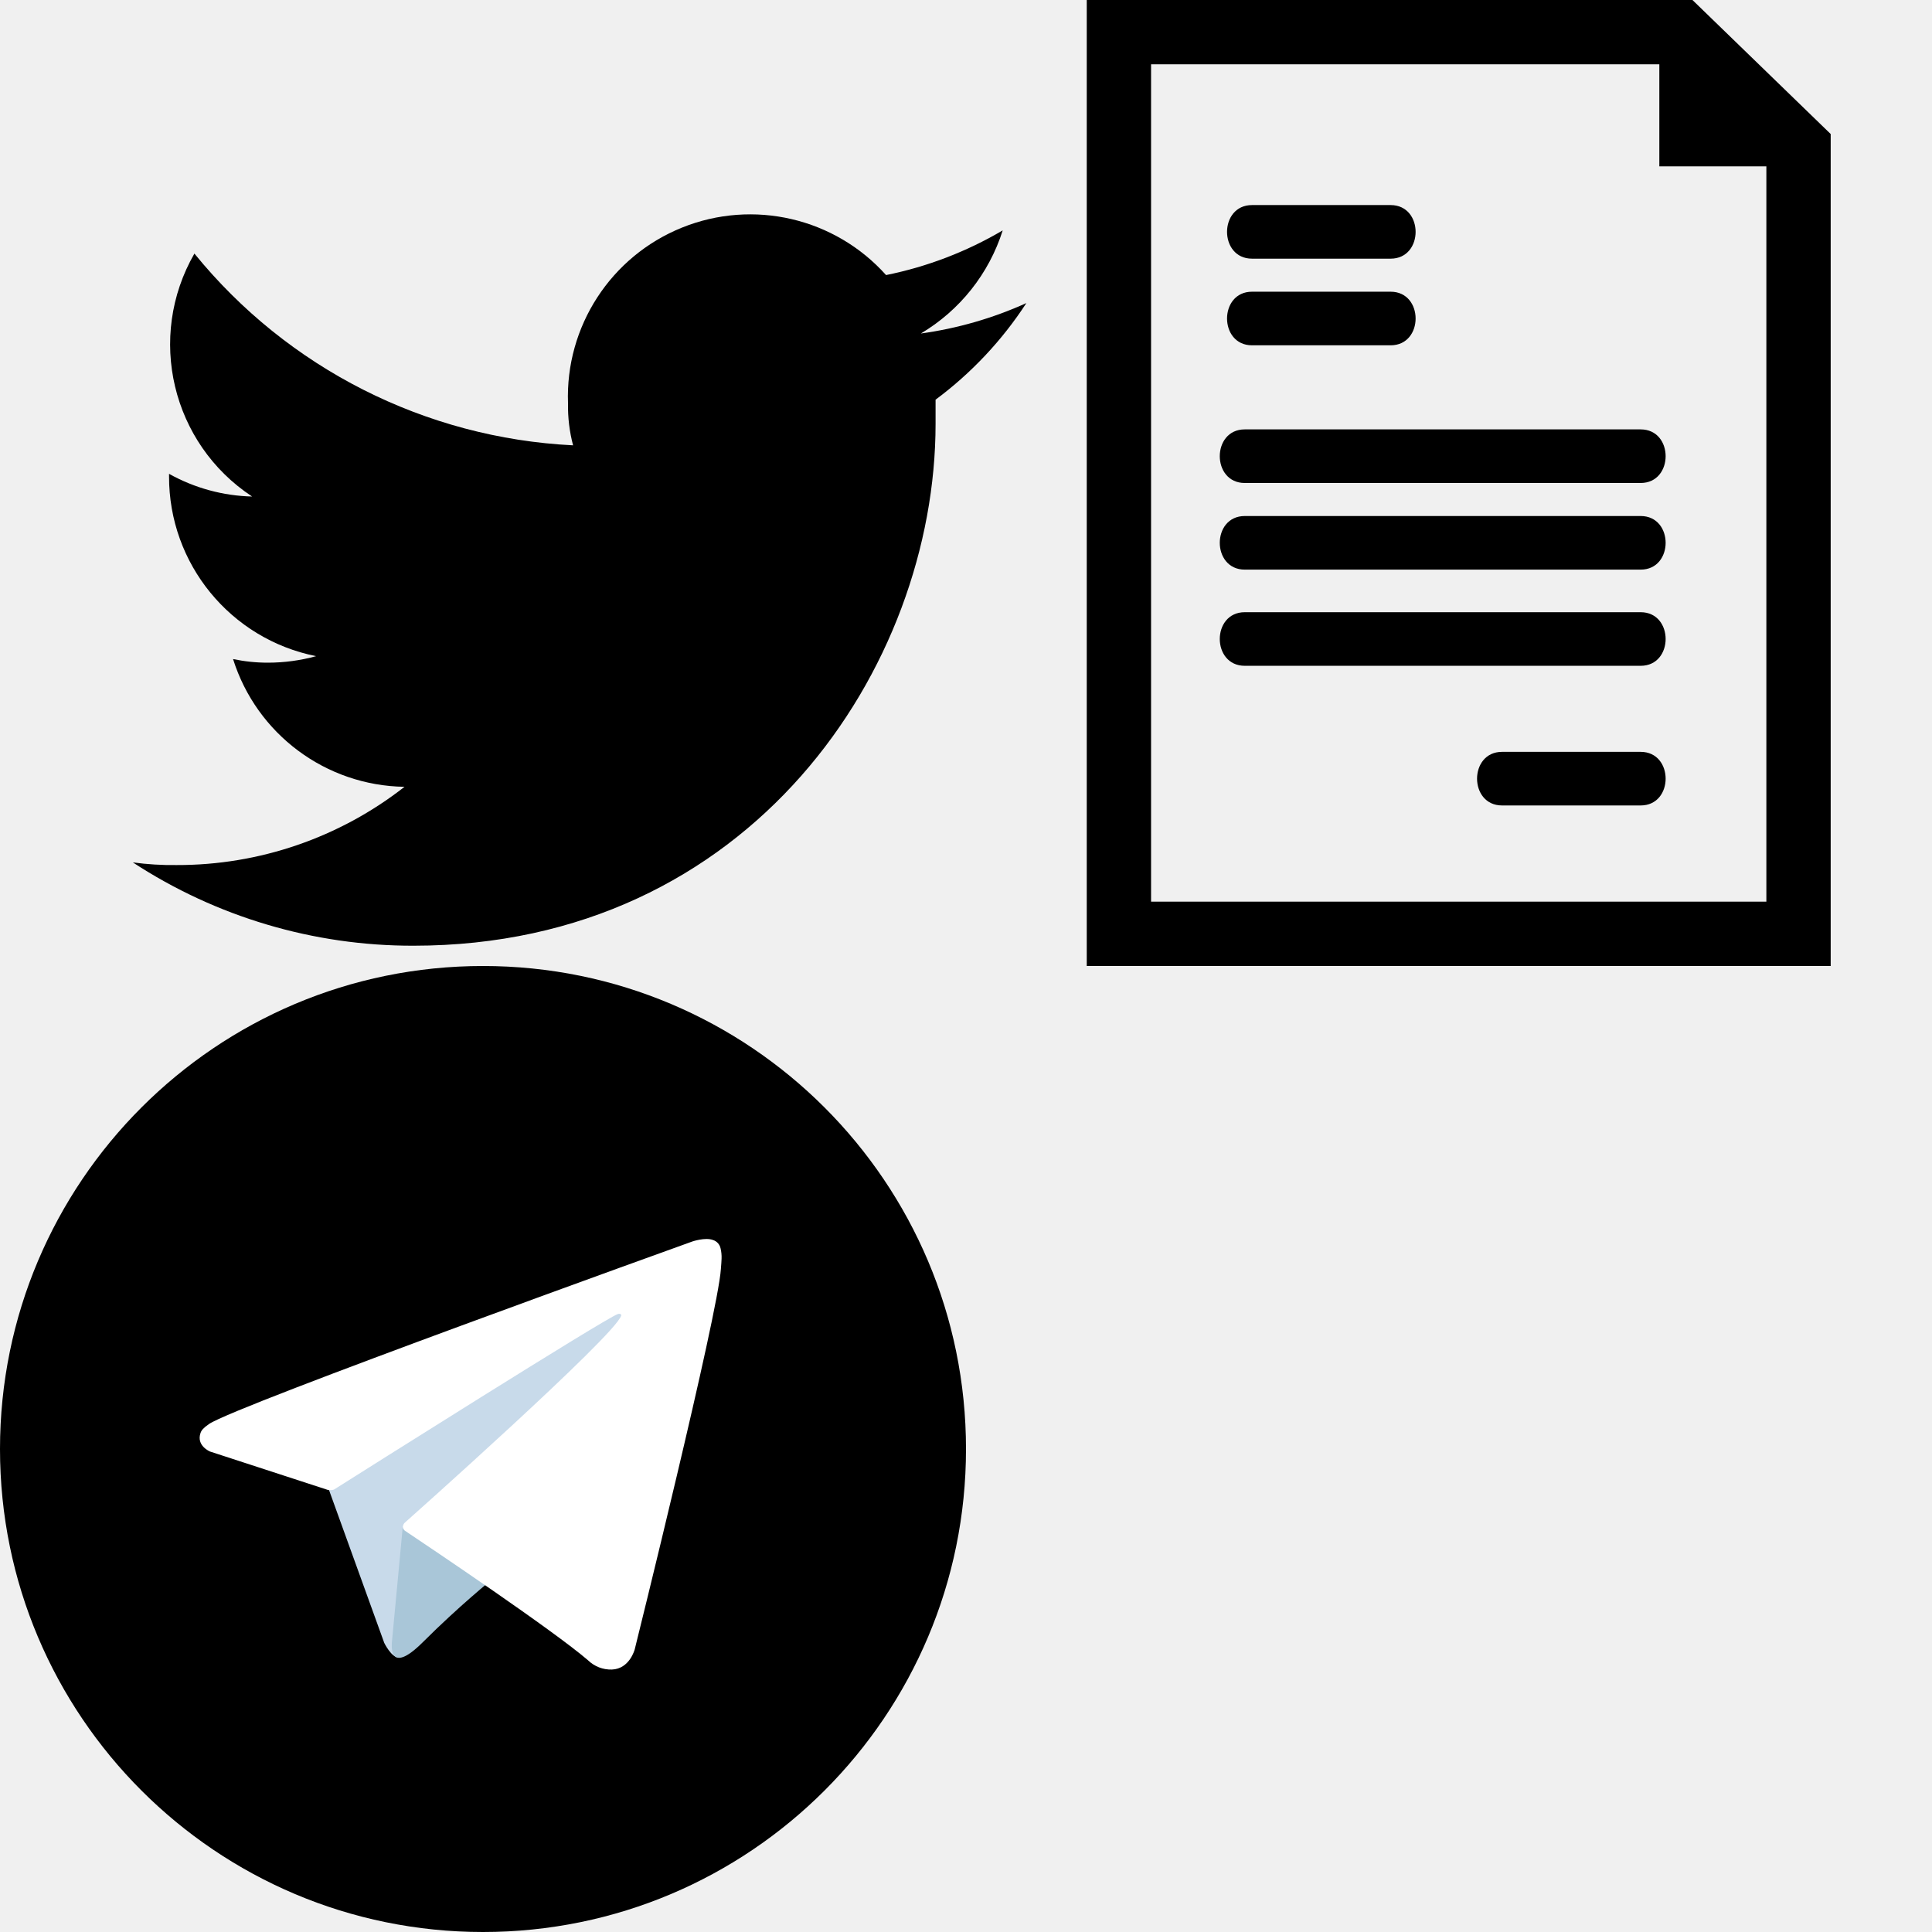
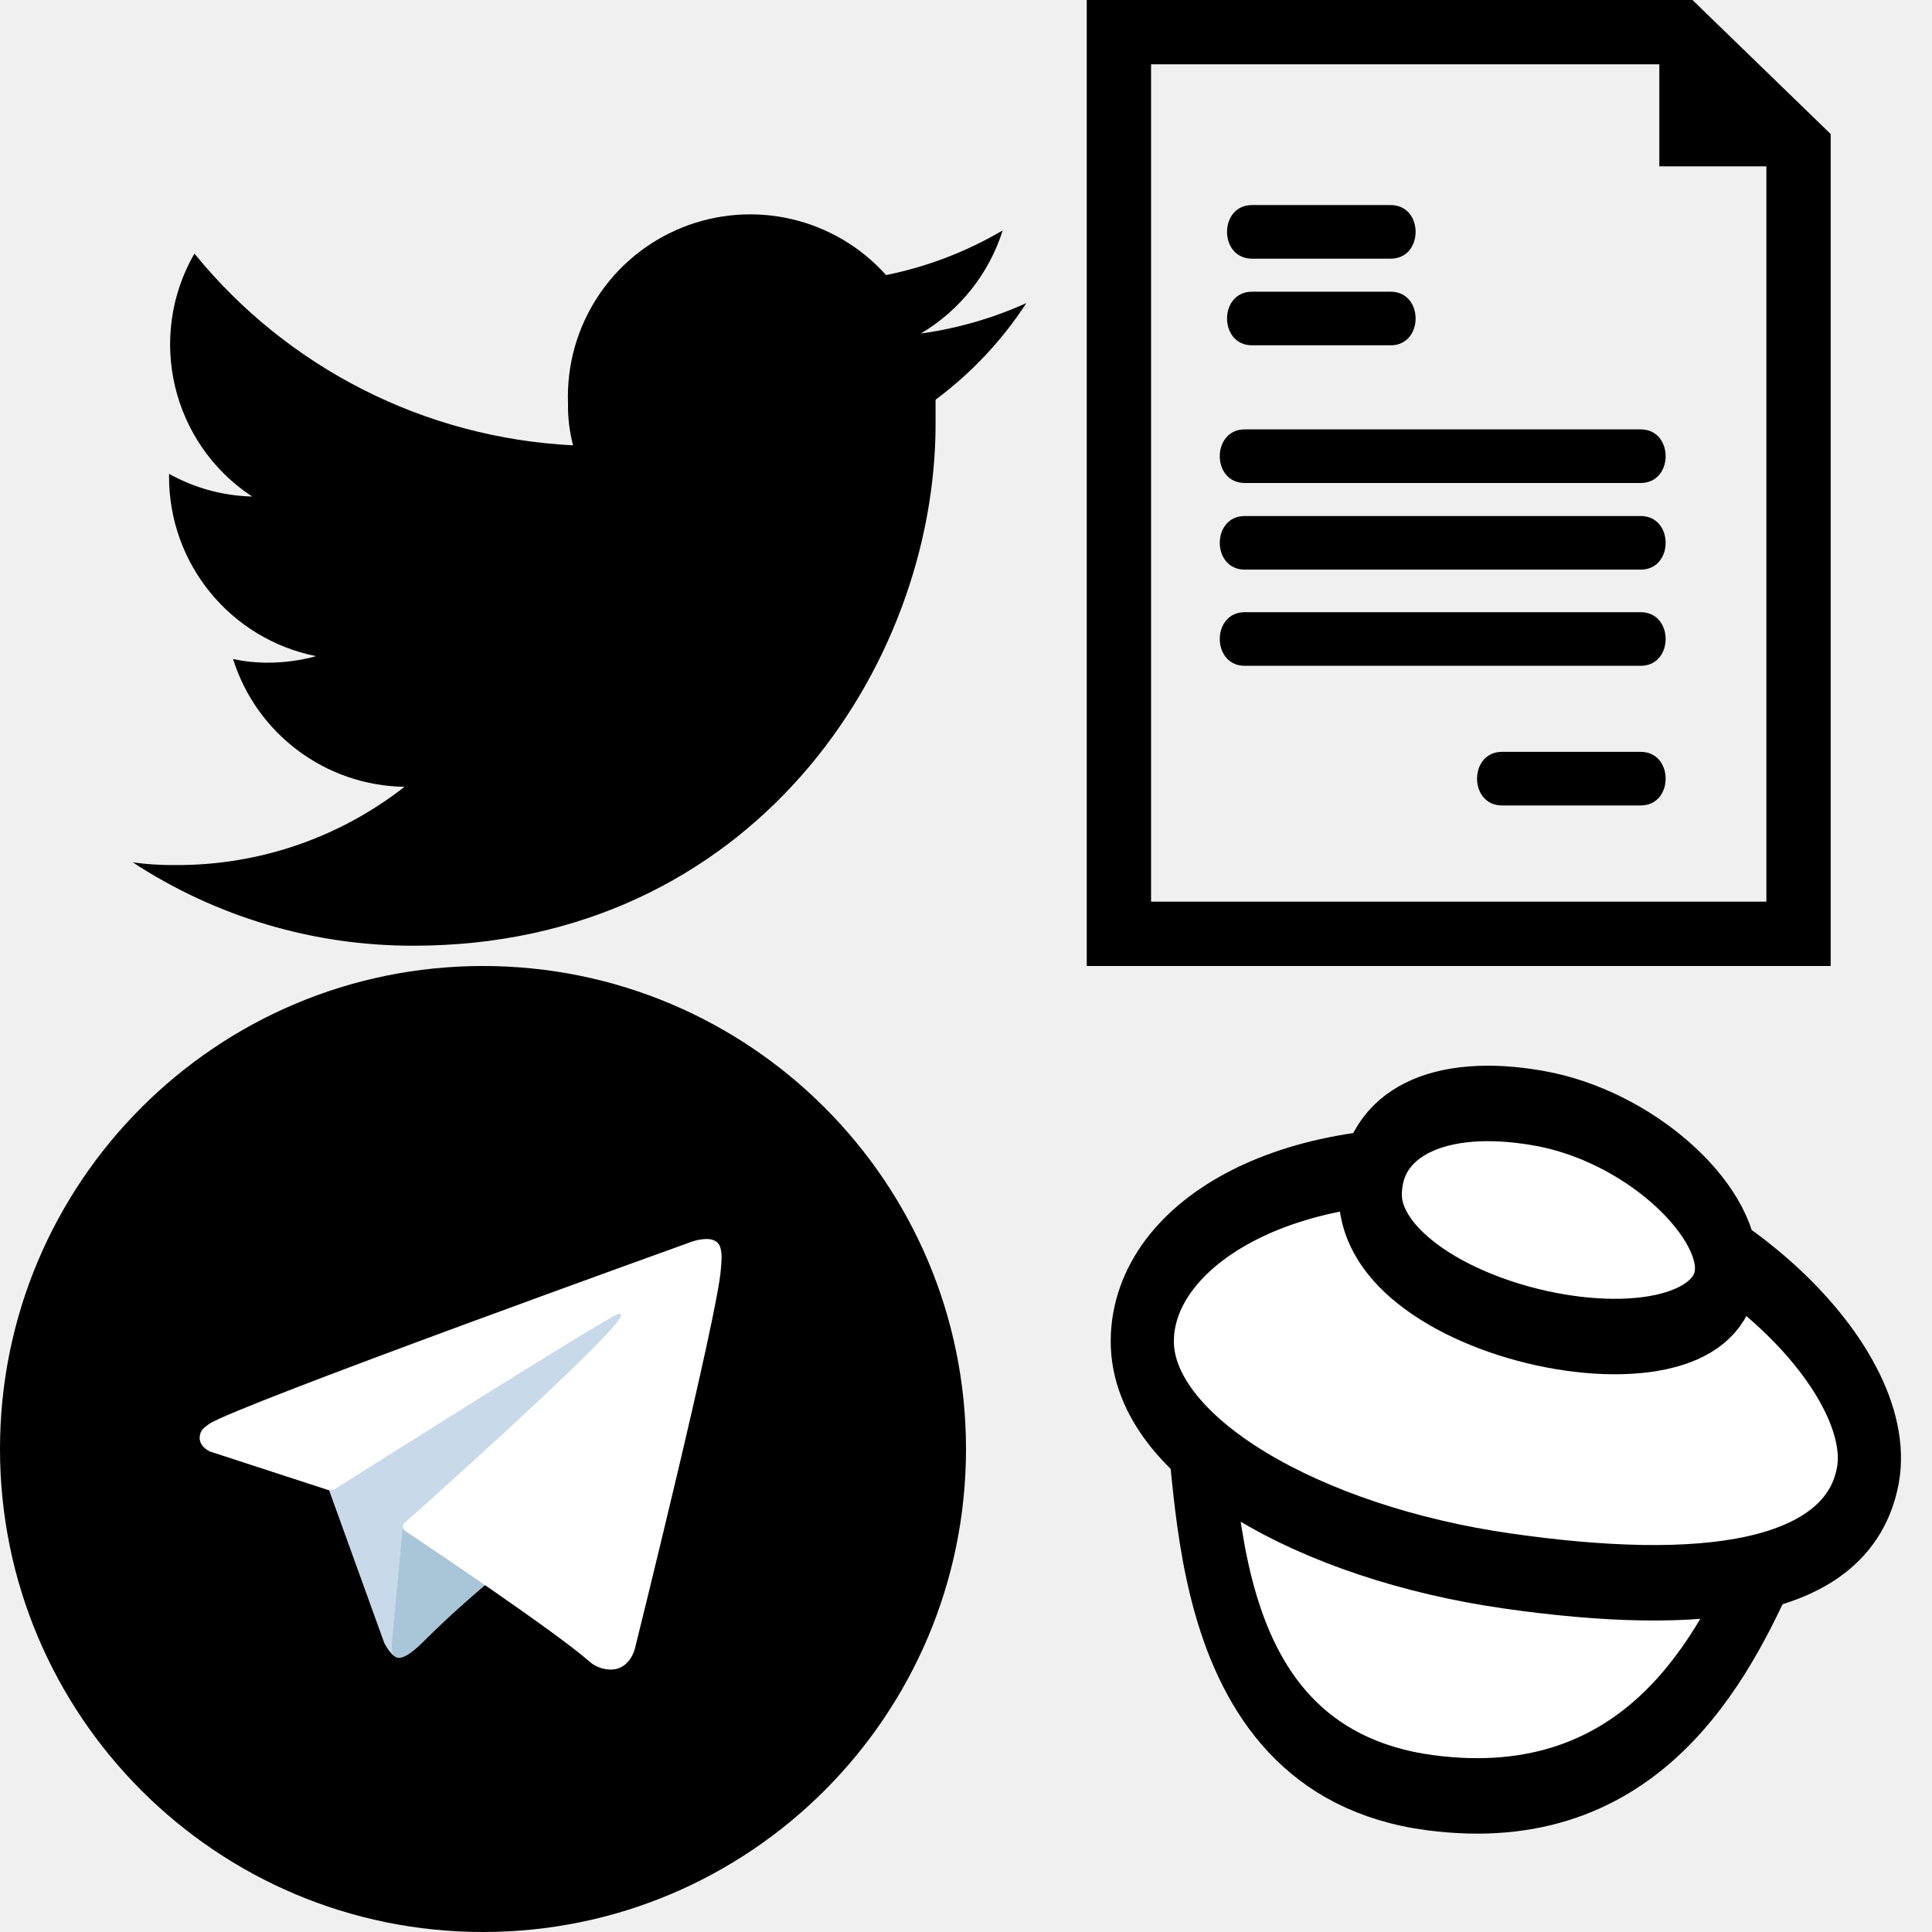
<svg xmlns="http://www.w3.org/2000/svg" width="32px" height="32px" viewBox="0 0 80 80">
  <g id="twitter">
-     <path d="m 38.74,16.55 v 1 c 0,10.07 -7.64,21.61 -21.62,21.61 A 21.14,21.14 0 0 1 5.5,35.71 a 12.22,12.22 0 0 0 1.81,0.11 15.25,15.25 0 0 0 9.44,-3.24 7.56,7.56 0 0 1 -7.1,-5.29 6.9,6.9 0 0 0 1.44,0.15 7.53,7.53 0 0 0 2,-0.27 A 7.57,7.57 0 0 1 7,19.72 v -0.1 a 7.42,7.42 0 0 0 3.44,0.94 7.54,7.54 0 0 1 -2.39,-10.06 21.58,21.58 0 0 0 15.68,7.94 6.38,6.38 0 0 1 -0.21,-1.74 7.55,7.55 0 0 1 13.17,-5.31 15.59,15.59 0 0 0 4.83,-1.85 7.65,7.65 0 0 1 -3.39,4.27 15.87,15.87 0 0 0 4.37,-1.26 15.56,15.56 0 0 1 -3.76,4 z" />
+     <path d="m 38.74,16.55 v 1 c 0,10.07 -7.64,21.61 -21.62,21.61 A 21.14,21.14 0 0 1 5.5,35.71 a 12.22,12.22 0 0 0 1.81,0.11 15.25,15.25 0 0 0 9.44,-3.24 7.56,7.56 0 0 1 -7.1,-5.29 6.9,6.9 0 0 0 1.44,0.15 7.53,7.53 0 0 0 2,-0.27 A 7.57,7.57 0 0 1 7,19.72 v -0.1 a 7.42,7.42 0 0 0 3.44,0.94 7.54,7.54 0 0 1 -2.39,-10.06 21.58,21.58 0 0 0 15.68,7.94 6.38,6.38 0 0 1 -0.21,-1.74 7.55,7.55 0 0 1 13.17,-5.31 15.59,15.59 0 0 0 4.83,-1.85 7.65,7.65 0 0 1 -3.39,4.27 15.87,15.87 0 0 0 4.37,-1.26 15.56,15.56 0 0 1 -3.76,4 z" id="path3216" />
  </g>
  <g id="page" transform="matrix(0.1707348,0,0,0.17073,40.40194,0)">
    <path d="m 161.269,148.48 c -11.207,0 -84.81,0 -96.014,0 -8.082,0 -8.082,13 0,13 11.205,0 84.807,0 96.014,0 8.079,0 8.079,-13 0,-13 z" />
    <path d="m 161.269,182.35 c -11.207,0 -22.409,0 -33.616,0 -8.082,0 -8.082,13 0,13 11.207,0 22.409,0 33.616,0 8.079,0 8.079,-13 0,-13 z" />
    <path d="m 65.254,104.142 c -8.082,0 -8.082,13 0,13 11.205,0 84.807,0 96.014,0 8.079,0 8.079,-13 0,-13 -11.206,0 -84.804,0 -96.014,0 z" />
    <path d="m 161.269,125.152 c -11.207,0 -84.81,0 -96.014,0 -8.082,0 -8.082,13 0,13 11.205,0 84.807,0 96.014,0 8.079,0 8.079,-13 0,-13 z" />
    <path d="m 67.011,62.736 c 11.208,0 22.412,0 33.619,0 8.079,0 8.079,-13 0,-13 -11.207,0 -22.411,0 -33.619,0 -8.073,0 -8.073,13 0,13 z" />
    <path d="m 67.011,83.749 c 11.208,0 22.412,0 33.619,0 8.079,0 8.079,-13 0,-13 -11.207,0 -22.411,0 -33.619,0 -8.073,0 -8.073,13 0,13 z" />
    <path d="M 173.832,0 H 26.931 V 234.288 H 207.357 V 32.504 Z m 17.925,218.683 H 42.53 V 15.6 h 123.269 v 24.75 h 25.958 z" />
  </g>
  <g id="telegram" transform="matrix(0.06666667,0,0,0.06666667,17.24294,55.34463)">
    <circle cx="41.356" cy="69.831" r="300" />
    <path d="m -55.572,91.761 35.593,98.515 c 0,0 4.45,9.217 9.215,9.217 4.765,0 75.638,-73.73 75.638,-73.73 l 78.812,-152.225 -197.987,92.793 z" fill="#c8daea" style="stroke-width:2.5" />
    <path d="m -8.379,117.026 -6.833,72.615 c 0,0 -2.86,22.25 19.385,0 22.245,-22.25 43.537,-39.407 43.537,-39.407" fill="#a9c6d8" style="stroke-width:2.5" />
    <path d="m -54.929,95.276 -73.215,-23.855 c 0,0 -8.75,-3.55 -5.933,-11.6 0.58,-1.66 1.75,-3.072 5.25,-5.5 16.223,-11.307 300.265,-113.4 300.265,-113.4 0,0 8.02,-2.703 12.75,-0.905 a 6.915,6.915 0 0 1 4.713,5.138 23.392,23.392 0 0 1 0.635,6.463 c -0.022,1.88 -0.25,3.623 -0.422,6.355 -1.73,27.913 -53.5,236.233 -53.5,236.233 0,0 -3.098,12.19 -14.195,12.607 a 20.325,20.325 0 0 1 -14.812,-5.73 C 84.828,182.348 9.558,131.763 -7.074,120.638 a 3.175,3.175 0 0 1 -1.365,-2.25 c -0.233,-1.173 1.042,-2.625 1.042,-2.625 0,0 131.065,-116.5 134.552,-128.73 0.27,-0.948 -0.75,-1.415 -2.12,-1 -8.705,3.203 -159.61,98.5 -176.265,109.017 a 8.025,8.025 0 0 1 -3.7,0.225 z" fill="#ffffff" style="stroke-width:2.5" />
  </g>
+   <g id="pikabu" transform="matrix(0.5230547,0,0,0.6249747,47.46487,45.86064)" style="stroke-width:5;stroke-dasharray:none">
+     <path d="m 3.53,18.922 c 13.164,10.176 29.697,11.923 47.296,8.042 -0.485,0.757 -1.018,1.77 -1.647,2.934 C 45.725,36.295 39.401,47.264 22.486,45.398 2.489,43.192 5.472,22.729 3.53,18.922 Z" style="fill:#ffffff;fill-opacity:1;stroke:#000000;stroke-width:5" />
+     <path d="m 28.512,30.697 c 15.417,1.856 27.076,0.715 28.616,-6.336 C 58.668,17.309 45.09,5.842 28.306,4.126 11.522,2.409 -0.258,8.292 -0.315,15.443 -0.372,22.594 13.095,28.841 28.512,30.697 Z" style="fill:#ffffff;fill-opacity:1;stroke:#000000;stroke-width:5" />
+     <path d="m 31.126,0.053 c 3.872,0.58 7.587,2.211 10.336,4.223 2.753,2.015 4.556,4.416 4.472,6.517 -0.037,0.931 -0.421,1.698 -1.067,2.314 -0.717,0.683 -1.755,1.182 -3.004,1.52 -2.824,0.762 -6.723,0.697 -10.567,-0.009 C 27.543,13.929 23.842,12.628 21.243,10.875 20.098,10.104 19.169,9.246 18.553,8.31 17.994,7.464 17.697,6.555 17.735,5.595 c 0.092,-2.306 1.446,-3.959 3.704,-4.909 2.37,-0.999 5.725,-1.227 9.686,-0.633 z" style="fill:#ffffff;fill-opacity:1;stroke:#000000;stroke-width:5" />
+   </g>
</svg>
